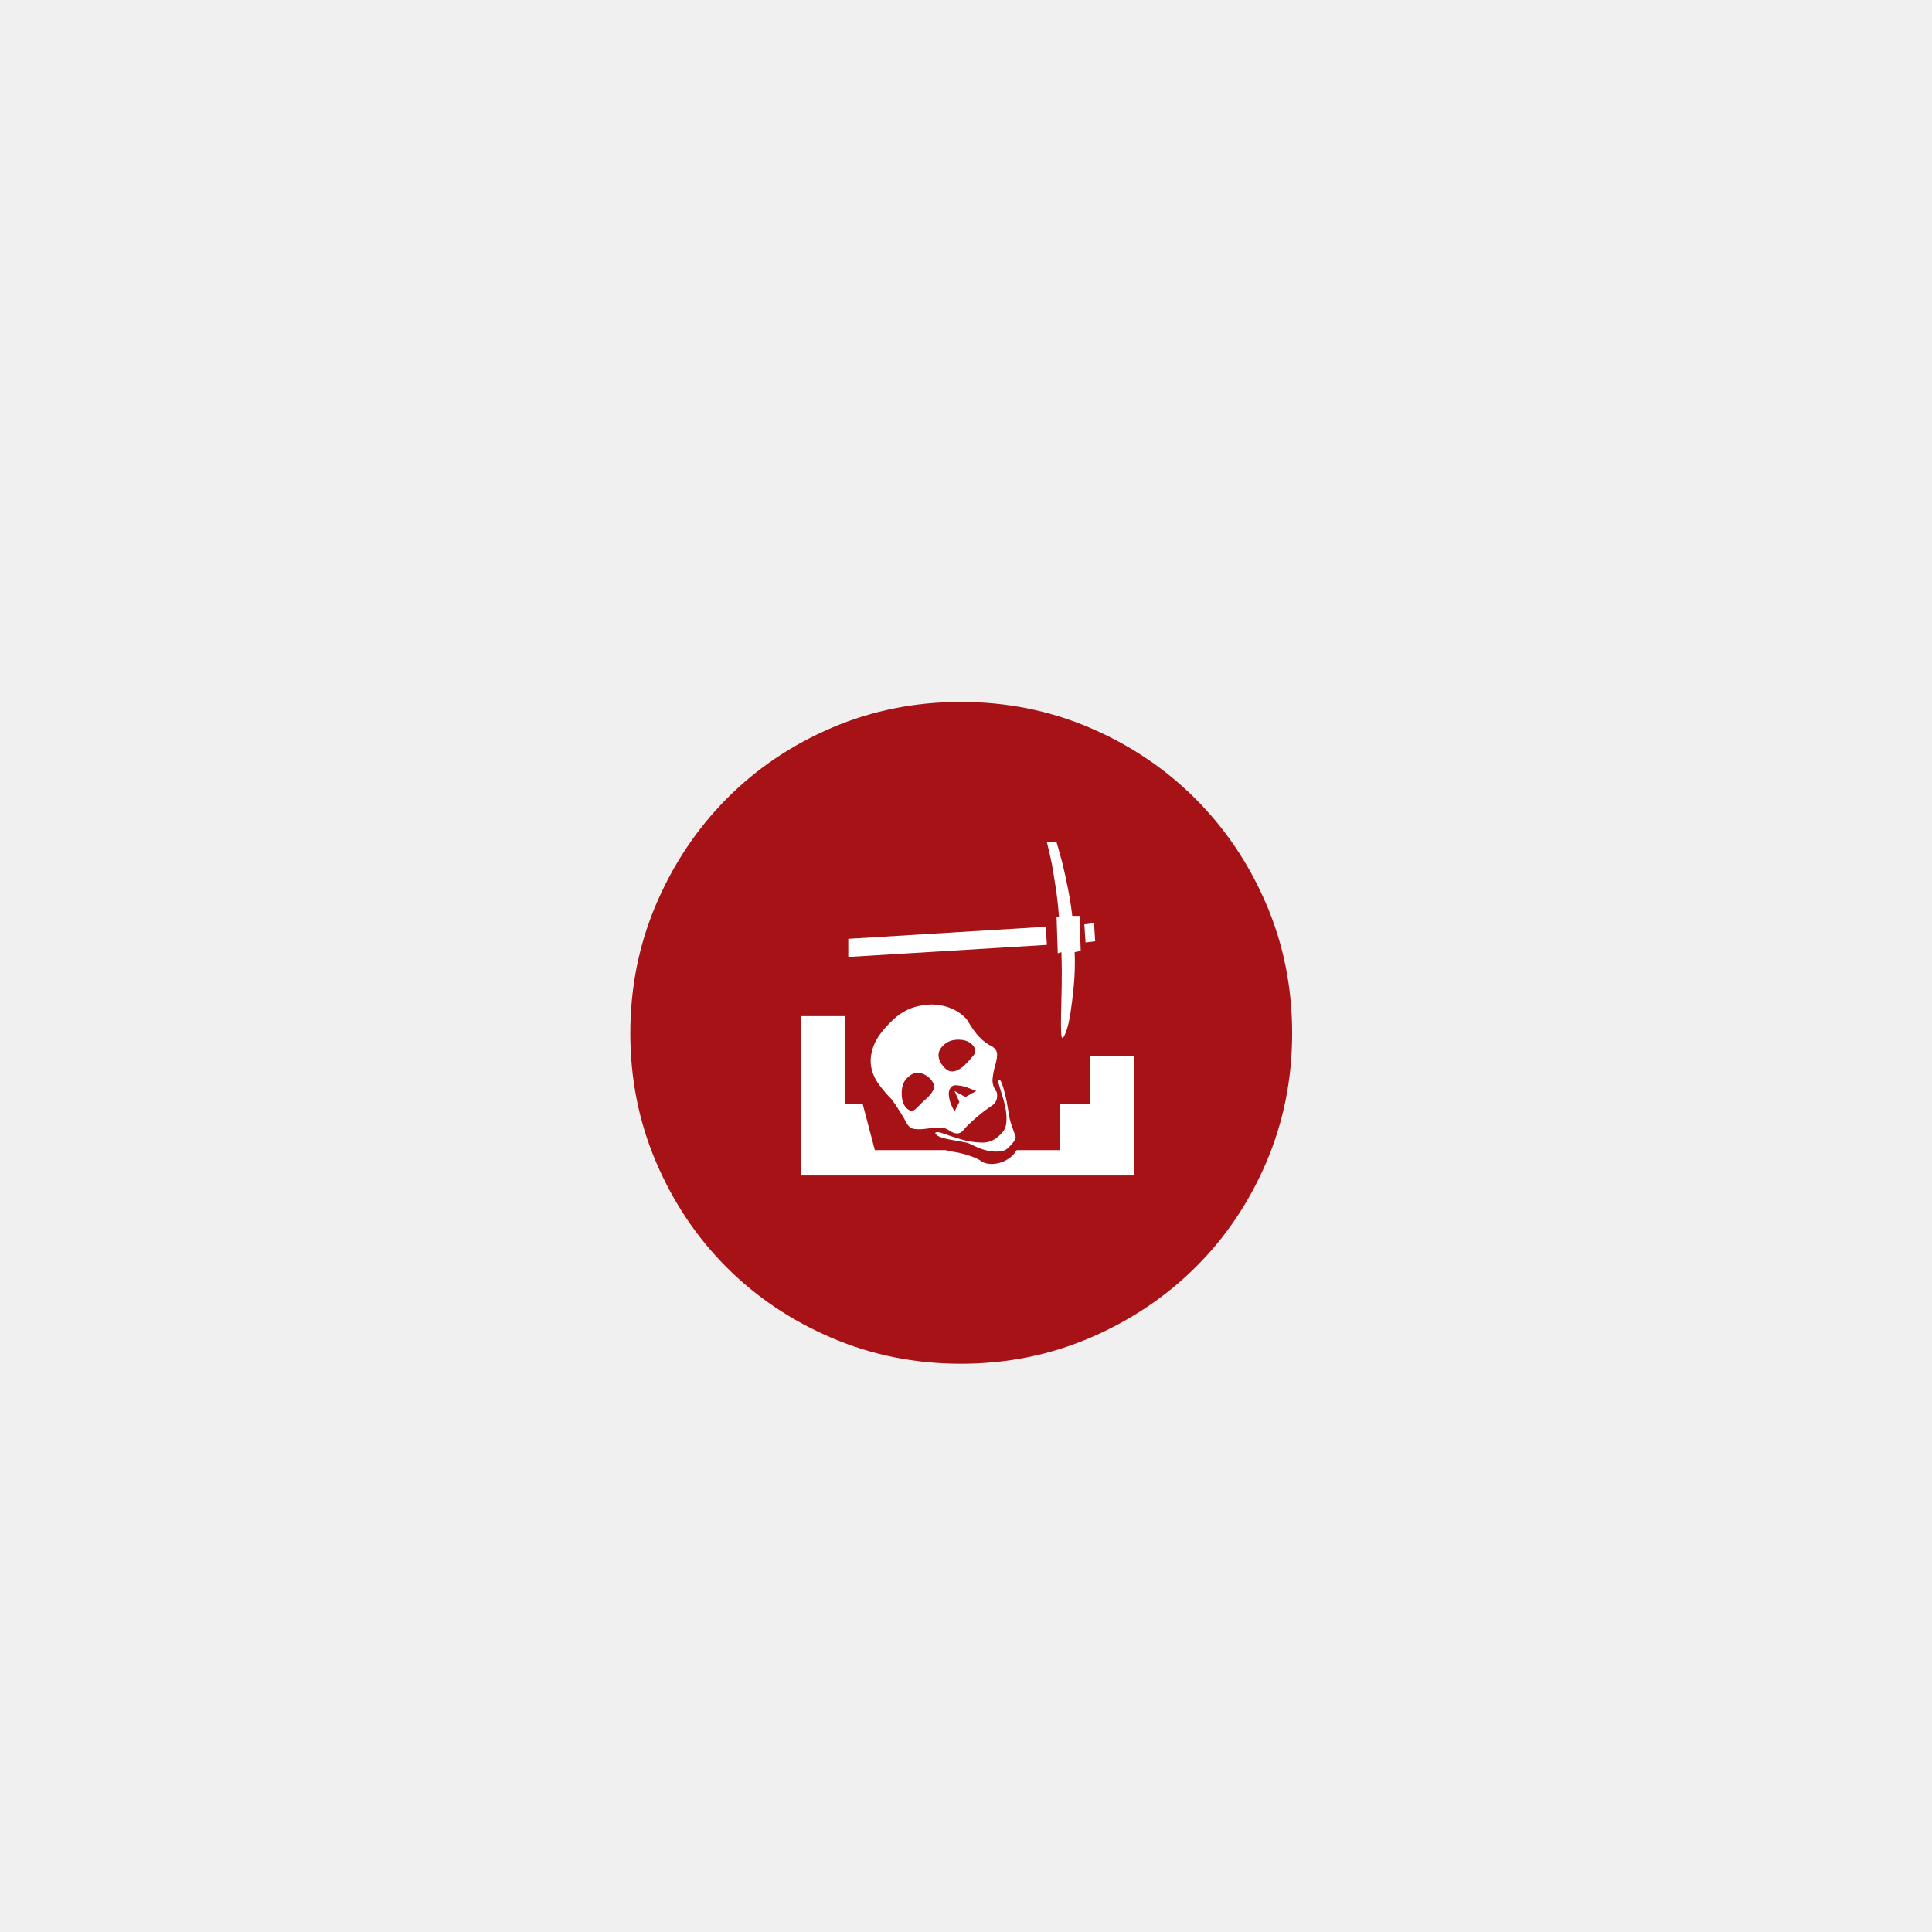
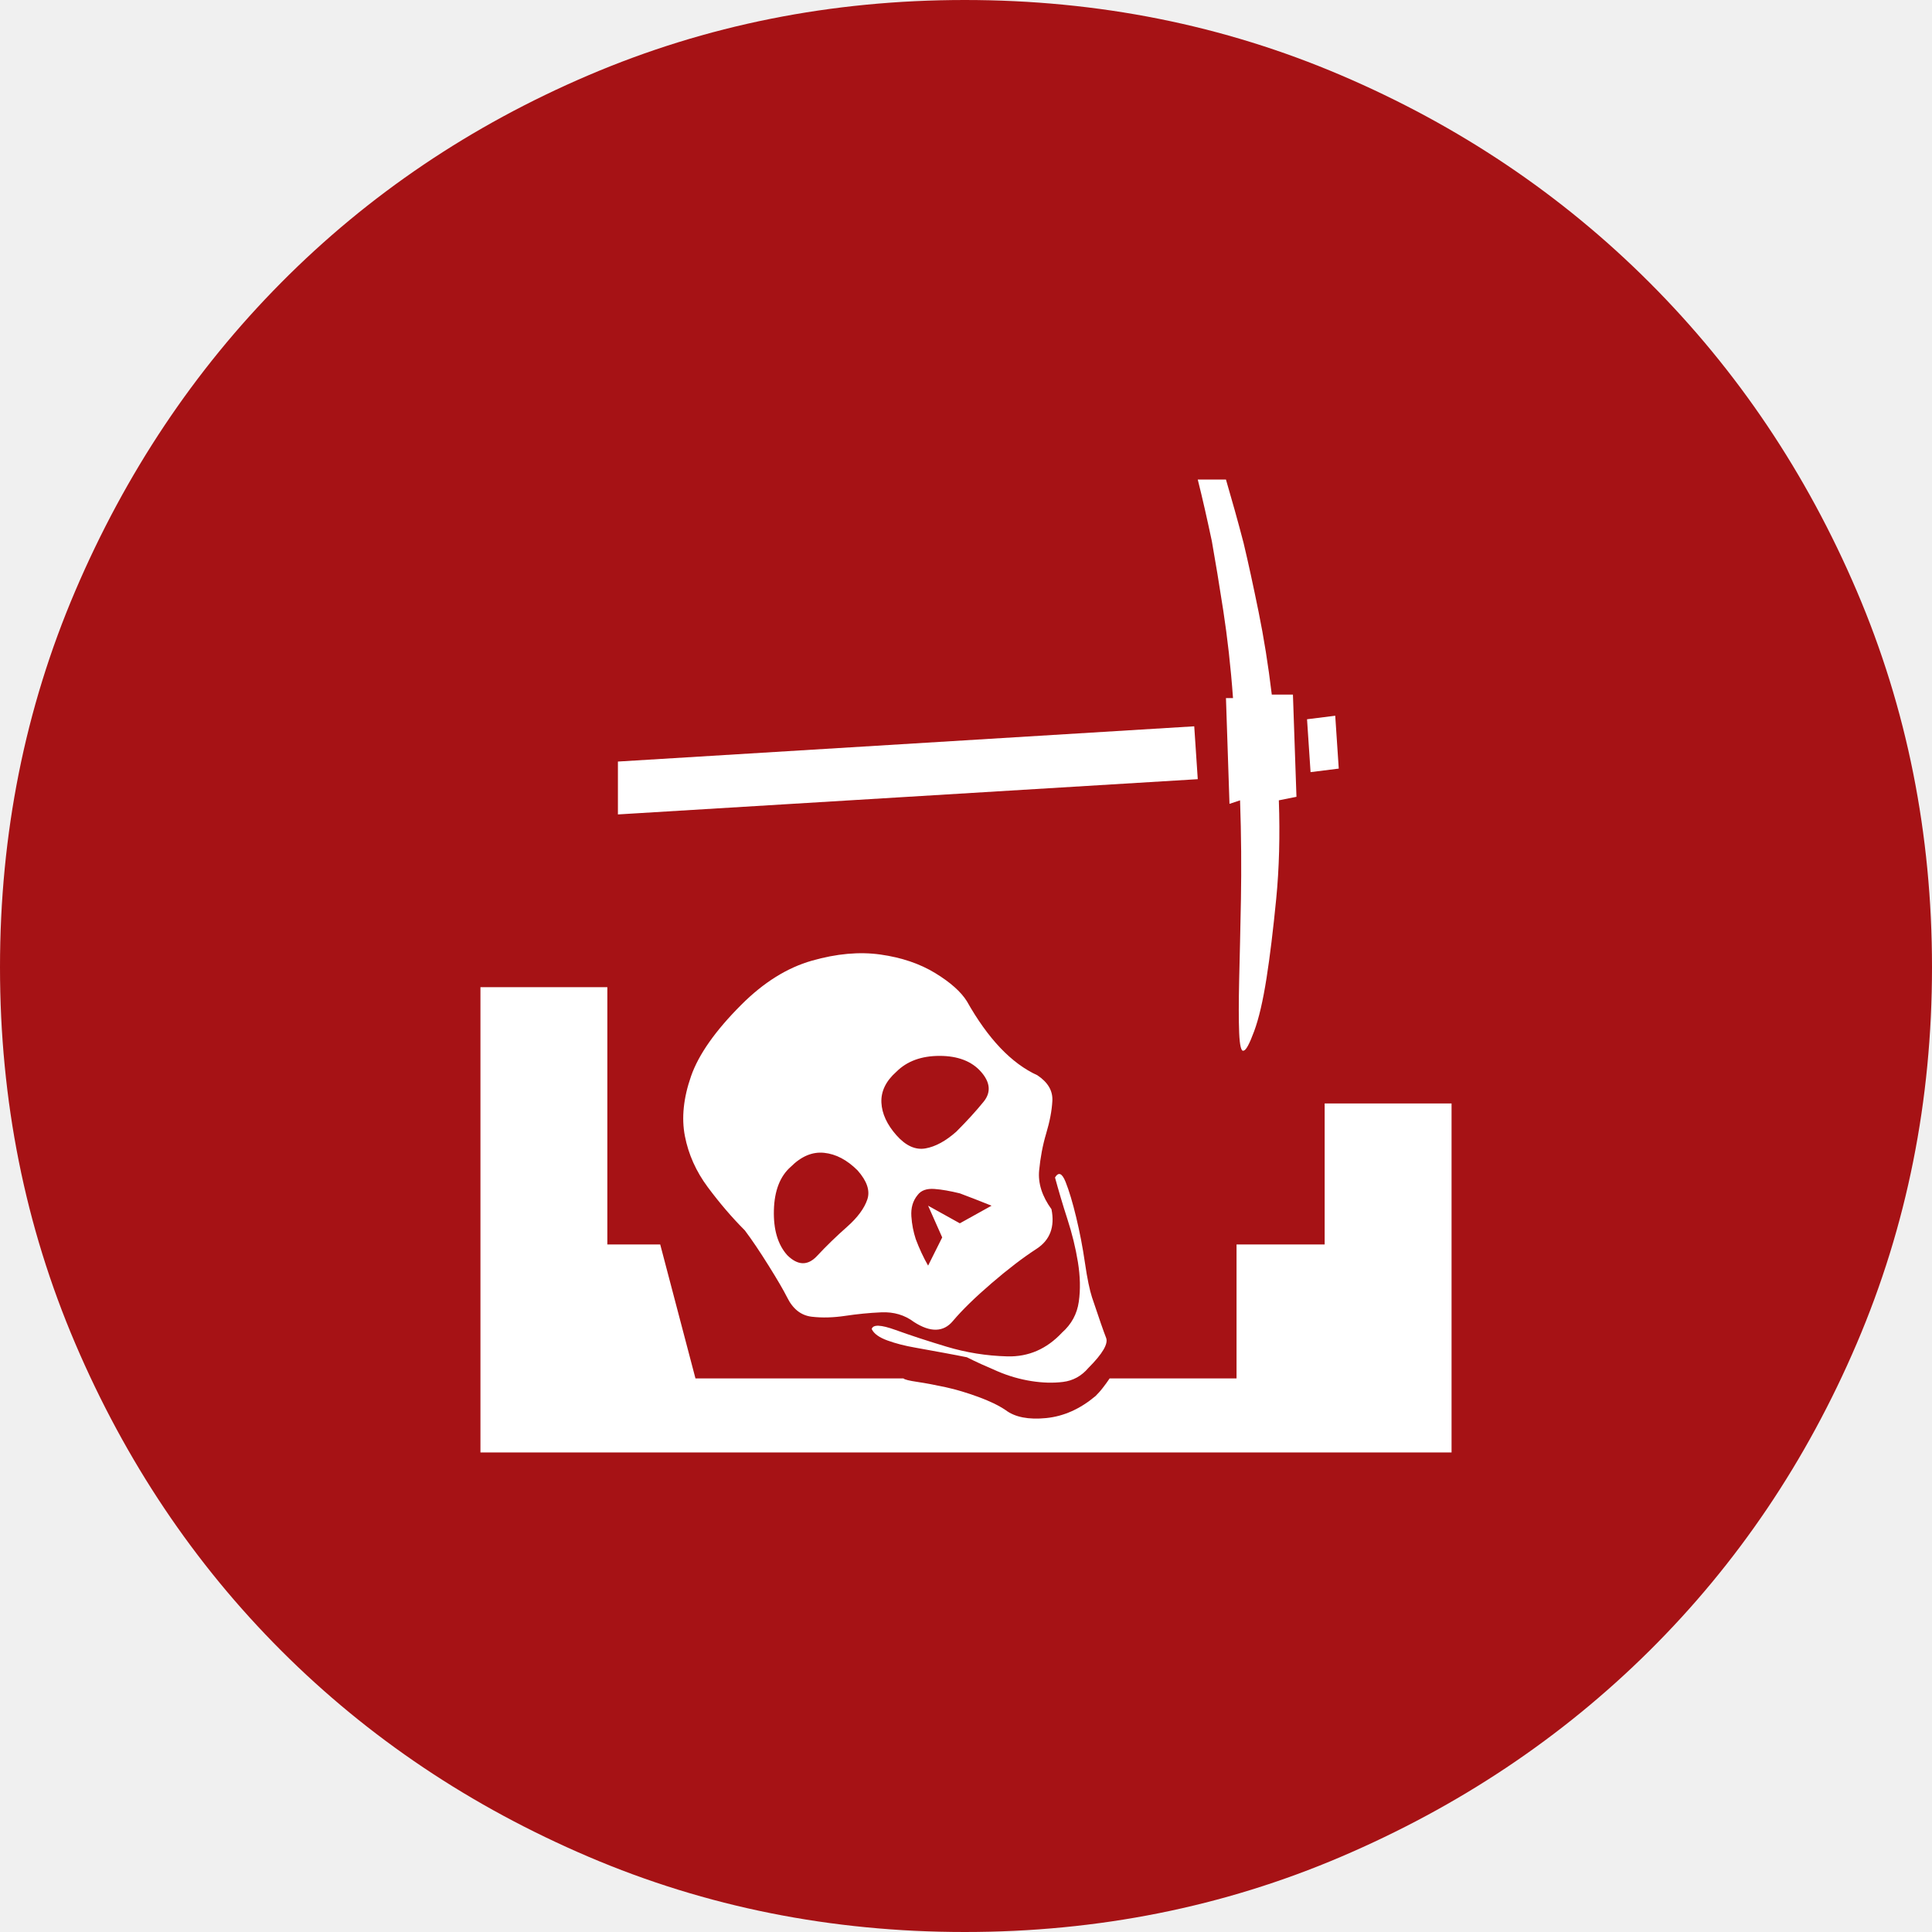
- <svg xmlns="http://www.w3.org/2000/svg" width="11.289mm" height="11.289mm" viewBox="0 0 32 32" version="1.2" baseProfile="tiny">
-   <defs>
- </defs>
-   <g fill="none" stroke="black" stroke-width="1" fill-rule="evenodd" stroke-linecap="square" stroke-linejoin="bevel">
-     <g fill="none" stroke="none" transform="matrix(1,0,0,1,0,0)" font-family="MS Shell Dlg 2" font-size="8.25" font-weight="400" font-style="normal">
- </g>
-     <g fill="none" stroke="none" transform="matrix(1.33333,0,0,1.33333,0,0)" font-family="MS Shell Dlg 2" font-size="8.25" font-weight="400" font-style="normal">
- </g>
-     <g fill="#a61215" fill-opacity="1" stroke="none" transform="matrix(1,0,0,1,0,0)" font-family="MS Shell Dlg 2" font-size="8.25" font-weight="400" font-style="normal">
-       <path vector-effect="none" fill-rule="evenodd" d="M21.402,17.114 C21.402,17.87 21.26,18.582 20.975,19.249 C20.69,19.916 20.298,20.497 19.799,20.992 C19.3,21.487 18.716,21.876 18.049,22.161 C17.382,22.446 16.67,22.588 15.914,22.588 C15.158,22.588 14.446,22.446 13.779,22.161 C13.112,21.876 12.531,21.487 12.036,20.992 C11.541,20.497 11.152,19.916 10.867,19.249 C10.582,18.582 10.44,17.87 10.44,17.114 C10.44,16.358 10.582,15.646 10.867,14.979 C11.152,14.312 11.541,13.728 12.036,13.229 C12.531,12.73 13.112,12.338 13.779,12.053 C14.446,11.768 15.158,11.626 15.914,11.626 C16.67,11.626 17.382,11.768 18.049,12.053 C18.716,12.338 19.3,12.73 19.799,13.229 C20.298,13.728 20.69,14.312 20.975,14.979 C21.26,15.646 21.402,16.358 21.402,17.114 " />
+ <svg xmlns="http://www.w3.org/2000/svg" id="svg38" version="1.2" viewBox="0 0 10.962 10.962" height="3.867mm" width="3.867mm">
+   <defs id="defs6" />
+   <g transform="translate(-10.44,-11.626)" id="g36" stroke-linejoin="bevel" stroke-linecap="square" fill-rule="evenodd" stroke-width="1" stroke="#000000" fill="none">
+     <g id="g8" font-style="normal" font-weight="400" font-size="8.25px" font-family="'MS Shell Dlg 2'" stroke="none" fill="none" />
+     <g id="g10" font-style="normal" font-weight="400" font-size="8.25px" font-family="'MS Shell Dlg 2'" transform="scale(1.33333)" stroke="none" fill="none" />
+     <g id="g14" font-style="normal" font-weight="400" font-size="8.25px" font-family="'MS Shell Dlg 2'" stroke="none" fill-opacity="1" fill="#a61215">
+       <path id="path12" d="m 21.402,17.114 c 0,0.756 -0.142,1.468 -0.427,2.135 -0.285,0.667 -0.677,1.248 -1.176,1.743 -0.499,0.495 -1.083,0.884 -1.75,1.169 -0.667,0.285 -1.379,0.427 -2.135,0.427 -0.756,0 -1.468,-0.142 -2.135,-0.427 -0.667,-0.285 -1.248,-0.674 -1.743,-1.169 -0.495,-0.495 -0.884,-1.076 -1.169,-1.743 -0.285,-0.667 -0.427,-1.379 -0.427,-2.135 0,-0.756 0.142,-1.468 0.427,-2.135 0.285,-0.667 0.674,-1.251 1.169,-1.75 0.495,-0.499 1.076,-0.891 1.743,-1.176 0.667,-0.285 1.379,-0.427 2.135,-0.427 0.756,0 1.468,0.142 2.135,0.427 0.667,0.285 1.251,0.677 1.75,1.176 0.499,0.499 0.891,1.083 1.176,1.75 0.285,0.667 0.427,1.379 0.427,2.135" fill-rule="evenodd" vector-effect="none" />
    </g>
-     <g fill="none" stroke="none" transform="matrix(1.33333,0,0,1.33333,0,0)" font-family="MS Shell Dlg 2" font-size="8.25" font-weight="400" font-style="normal">
- </g>
-     <g fill="none" stroke="none" transform="matrix(1,0,0,1,0,0)" font-family="MS Shell Dlg 2" font-size="8.25" font-weight="400" font-style="normal">
- </g>
-     <g fill="none" stroke="#000000" stroke-opacity="1" stroke-width="1" stroke-linecap="square" stroke-linejoin="bevel" transform="matrix(1,0,0,1,0,0)" font-family="MS Shell Dlg 2" font-size="8.25" font-weight="400" font-style="normal">
- </g>
-     <g fill="none" stroke="none" transform="matrix(1,0,0,1,0,0)" font-family="MS Shell Dlg 2" font-size="8.25" font-weight="400" font-style="normal">
- </g>
-     <g fill="none" stroke="none" transform="matrix(1.33333,0,0,1.33333,0,0)" font-family="MS Shell Dlg 2" font-size="8.25" font-weight="400" font-style="normal">
- </g>
-     <g fill="#ffffff" fill-opacity="1" stroke="none" transform="matrix(1,0,0,1,0,0)" font-family="MS Shell Dlg 2" font-size="8.25" font-weight="400" font-style="normal">
-       <path vector-effect="none" fill-rule="evenodd" d="M17.54,15.19 C17.527,15.01 17.508,14.845 17.485,14.695 C17.462,14.545 17.44,14.413 17.42,14.3 C17.393,14.173 17.367,14.057 17.34,13.95 L17.5,13.95 C17.533,14.063 17.567,14.183 17.6,14.31 C17.627,14.423 17.655,14.553 17.685,14.7 C17.715,14.847 17.74,15.003 17.76,15.17 L17.88,15.17 L17.9,15.75 L17.8,15.77 C17.807,15.97 17.802,16.157 17.785,16.33 C17.768,16.503 17.75,16.653 17.73,16.78 C17.71,16.907 17.687,17.007 17.66,17.08 C17.633,17.153 17.613,17.19 17.6,17.19 C17.587,17.197 17.578,17.163 17.575,17.09 C17.572,17.017 17.572,16.915 17.575,16.785 C17.578,16.655 17.582,16.503 17.585,16.33 C17.588,16.157 17.587,15.97 17.58,15.77 L17.52,15.79 L17.5,15.19 L17.54,15.19 M17.34,15.65 L14.05,15.85 L14.05,15.55 L17.32,15.35 L17.34,15.65 M17.98,15.61 L17.96,15.31 L18.12,15.29 L18.14,15.59 L17.98,15.61 M16.03,18.93 C15.997,18.923 15.953,18.915 15.9,18.905 C15.847,18.895 15.792,18.885 15.735,18.875 C15.678,18.865 15.627,18.852 15.58,18.835 C15.533,18.818 15.503,18.797 15.49,18.77 C15.497,18.743 15.542,18.745 15.625,18.775 C15.708,18.805 15.805,18.837 15.915,18.87 C16.025,18.903 16.14,18.922 16.26,18.925 C16.38,18.928 16.483,18.883 16.57,18.79 C16.623,18.743 16.655,18.685 16.665,18.615 C16.675,18.545 16.673,18.47 16.66,18.39 C16.647,18.31 16.627,18.228 16.6,18.145 C16.573,18.062 16.55,17.983 16.53,17.91 C16.55,17.877 16.57,17.885 16.59,17.935 C16.61,17.985 16.63,18.052 16.65,18.135 C16.67,18.218 16.687,18.305 16.7,18.395 C16.713,18.485 16.727,18.55 16.74,18.59 C16.78,18.71 16.807,18.787 16.82,18.82 C16.833,18.853 16.8,18.91 16.72,18.99 C16.68,19.037 16.632,19.063 16.575,19.07 C16.518,19.077 16.458,19.075 16.395,19.065 C16.332,19.055 16.268,19.037 16.205,19.01 C16.142,18.983 16.083,18.957 16.03,18.93 M16.43,17.33 C16.49,17.37 16.518,17.418 16.515,17.475 C16.512,17.532 16.5,17.593 16.48,17.66 C16.46,17.727 16.447,17.797 16.44,17.87 C16.433,17.943 16.457,18.017 16.51,18.09 C16.53,18.19 16.502,18.265 16.425,18.315 C16.348,18.365 16.263,18.43 16.17,18.51 C16.077,18.59 16.003,18.662 15.95,18.725 C15.897,18.788 15.823,18.79 15.73,18.73 C15.677,18.69 15.615,18.672 15.545,18.675 C15.475,18.678 15.407,18.685 15.34,18.695 C15.273,18.705 15.21,18.707 15.15,18.7 C15.09,18.693 15.043,18.657 15.01,18.59 C14.99,18.55 14.955,18.49 14.905,18.41 C14.855,18.33 14.81,18.263 14.77,18.21 C14.697,18.137 14.627,18.055 14.56,17.965 C14.493,17.875 14.45,17.778 14.43,17.675 C14.41,17.572 14.422,17.458 14.465,17.335 C14.508,17.212 14.603,17.077 14.75,16.93 C14.877,16.803 15.01,16.72 15.15,16.68 C15.29,16.64 15.42,16.628 15.54,16.645 C15.66,16.662 15.763,16.697 15.85,16.75 C15.937,16.803 15.997,16.857 16.03,16.91 C16.15,17.123 16.283,17.263 16.43,17.33 M15.35,18.19 C15.41,18.137 15.448,18.085 15.465,18.035 C15.482,17.985 15.463,17.93 15.41,17.87 C15.35,17.81 15.287,17.777 15.22,17.77 C15.153,17.763 15.09,17.79 15.03,17.85 C14.97,17.903 14.938,17.985 14.935,18.095 C14.932,18.205 14.957,18.29 15.01,18.35 C15.07,18.41 15.127,18.412 15.18,18.355 C15.233,18.298 15.29,18.243 15.35,18.19 M15.63,17.67 C15.683,17.73 15.738,17.755 15.795,17.745 C15.852,17.735 15.91,17.703 15.97,17.65 C16.03,17.59 16.082,17.533 16.125,17.48 C16.168,17.427 16.163,17.37 16.11,17.31 C16.057,17.25 15.978,17.22 15.875,17.22 C15.772,17.22 15.69,17.25 15.63,17.31 C15.57,17.363 15.542,17.422 15.545,17.485 C15.548,17.548 15.577,17.61 15.63,17.67 M16.17,18.07 C16.103,18.043 16.043,18.02 15.99,18 C15.937,17.987 15.888,17.978 15.845,17.975 C15.802,17.972 15.77,17.983 15.75,18.01 C15.723,18.043 15.712,18.083 15.715,18.13 C15.718,18.177 15.727,18.22 15.74,18.26 C15.76,18.313 15.783,18.363 15.81,18.41 L15.89,18.25 L15.81,18.07 L15.99,18.17 L16.17,18.07 M18.78,17.49 L18.78,19.47 L13.27,19.47 L13.27,16.83 L13.99,16.83 L13.99,18.29 L14.29,18.29 L14.49,19.05 L15.67,19.05 C15.677,19.057 15.703,19.063 15.75,19.07 C15.797,19.077 15.85,19.087 15.91,19.1 C15.97,19.113 16.032,19.132 16.095,19.155 C16.158,19.178 16.21,19.203 16.25,19.23 C16.303,19.27 16.38,19.285 16.48,19.275 C16.58,19.265 16.673,19.223 16.76,19.15 C16.773,19.137 16.787,19.122 16.8,19.105 C16.813,19.088 16.827,19.07 16.84,19.05 L17.56,19.05 L17.56,18.29 L18.06,18.29 L18.06,17.49 L18.78,17.49" />
+     <g id="g16" font-style="normal" font-weight="400" font-size="8.25px" font-family="'MS Shell Dlg 2'" transform="scale(1.33333)" stroke="none" fill="none" />
+     <g id="g18" font-style="normal" font-weight="400" font-size="8.25px" font-family="'MS Shell Dlg 2'" stroke="none" fill="none" />
+     <g id="g20" font-style="normal" font-weight="400" font-size="8.25px" font-family="'MS Shell Dlg 2'" stroke-linejoin="bevel" stroke-linecap="square" stroke-width="1" stroke-opacity="1" stroke="#000000" fill="none" />
+     <g id="g22" font-style="normal" font-weight="400" font-size="8.25px" font-family="'MS Shell Dlg 2'" stroke="none" fill="none" />
+     <g id="g24" font-style="normal" font-weight="400" font-size="8.25px" font-family="'MS Shell Dlg 2'" transform="scale(1.33333)" stroke="none" fill="none" />
+     <g id="g28" font-style="normal" font-weight="400" font-size="8.25px" font-family="'MS Shell Dlg 2'" stroke="none" fill-opacity="1" fill="#ffffff">
+       <path id="path26" d="m 17.436,15.587 c -0.013,-0.18 -0.032,-0.345 -0.055,-0.495 -0.023,-0.15 -0.045,-0.282 -0.065,-0.395 -0.027,-0.127 -0.053,-0.243 -0.08,-0.35 h 0.16 c 0.033,0.113 0.067,0.233 0.1,0.36 0.027,0.113 0.055,0.243 0.085,0.39 0.03,0.147 0.055,0.303 0.075,0.47 h 0.12 l 0.02,0.58 -0.1,0.02 c 0.007,0.2 0.002,0.387 -0.015,0.56 -0.017,0.173 -0.035,0.323 -0.055,0.45 -0.02,0.127 -0.043,0.227 -0.07,0.3 -0.027,0.073 -0.047,0.11 -0.06,0.11 -0.013,0.007 -0.022,-0.027 -0.025,-0.1 -0.003,-0.073 -0.003,-0.175 0,-0.305 0.003,-0.13 0.007,-0.282 0.01,-0.455 0.003,-0.173 0.002,-0.36 -0.005,-0.56 l -0.06,0.02 -0.02,-0.6 h 0.04 m -0.2,0.46 -3.29,0.2 v -0.3 l 3.27,-0.2 0.02,0.3 m 0.64,-0.04 -0.02,-0.3 0.16,-0.02 0.02,0.3 -0.16,0.02 m -1.95,3.32 c -0.033,-0.007 -0.077,-0.015 -0.13,-0.025 -0.053,-0.01 -0.108,-0.02 -0.165,-0.03 -0.057,-0.01 -0.108,-0.023 -0.155,-0.04 -0.047,-0.017 -0.077,-0.038 -0.09,-0.065 0.007,-0.027 0.052,-0.025 0.135,0.005 0.083,0.03 0.18,0.062 0.29,0.095 0.11,0.033 0.225,0.052 0.345,0.055 0.12,0.003 0.223,-0.042 0.31,-0.135 0.053,-0.047 0.085,-0.105 0.095,-0.175 0.01,-0.07 0.008,-0.145 -0.005,-0.225 -0.013,-0.08 -0.033,-0.162 -0.06,-0.245 -0.027,-0.083 -0.05,-0.162 -0.07,-0.235 0.02,-0.033 0.04,-0.025 0.06,0.025 0.02,0.05 0.04,0.117 0.06,0.2 0.02,0.083 0.037,0.17 0.05,0.26 0.013,0.09 0.027,0.155 0.04,0.195 0.04,0.12 0.067,0.197 0.08,0.23 0.013,0.033 -0.02,0.09 -0.1,0.17 -0.04,0.047 -0.088,0.073 -0.145,0.08 -0.057,0.007 -0.117,0.005 -0.18,-0.005 -0.063,-0.01 -0.127,-0.028 -0.19,-0.055 -0.063,-0.027 -0.122,-0.053 -0.175,-0.08 m 0.4,-1.6 c 0.06,0.04 0.088,0.088 0.085,0.145 -0.003,0.057 -0.015,0.118 -0.035,0.185 -0.02,0.067 -0.033,0.137 -0.04,0.21 -0.007,0.073 0.017,0.147 0.07,0.22 0.02,0.1 -0.008,0.175 -0.085,0.225 -0.077,0.05 -0.162,0.115 -0.255,0.195 -0.093,0.08 -0.167,0.152 -0.22,0.215 -0.053,0.063 -0.127,0.065 -0.22,0.005 -0.053,-0.04 -0.115,-0.058 -0.185,-0.055 -0.07,0.003 -0.138,0.01 -0.205,0.02 -0.067,0.01 -0.13,0.012 -0.19,0.005 -0.06,-0.007 -0.107,-0.043 -0.14,-0.11 -0.02,-0.04 -0.055,-0.1 -0.105,-0.18 -0.05,-0.08 -0.095,-0.147 -0.135,-0.2 -0.073,-0.073 -0.143,-0.155 -0.21,-0.245 -0.067,-0.09 -0.11,-0.187 -0.13,-0.29 -0.02,-0.103 -0.008,-0.217 0.035,-0.34 0.043,-0.123 0.138,-0.258 0.285,-0.405 0.127,-0.127 0.26,-0.21 0.4,-0.25 0.14,-0.04 0.27,-0.052 0.39,-0.035 0.12,0.017 0.223,0.052 0.31,0.105 0.087,0.053 0.147,0.107 0.18,0.16 0.12,0.213 0.253,0.353 0.4,0.42 m -1.08,0.86 c 0.06,-0.053 0.098,-0.105 0.115,-0.155 0.017,-0.05 -0.002,-0.105 -0.055,-0.165 -0.06,-0.06 -0.123,-0.093 -0.19,-0.1 -0.067,-0.007 -0.13,0.02 -0.19,0.08 -0.06,0.053 -0.092,0.135 -0.095,0.245 -0.003,0.11 0.022,0.195 0.075,0.255 0.06,0.06 0.117,0.062 0.17,0.005 0.053,-0.057 0.11,-0.112 0.17,-0.165 m 0.28,-0.52 c 0.053,0.06 0.108,0.085 0.165,0.075 0.057,-0.01 0.115,-0.042 0.175,-0.095 0.06,-0.06 0.112,-0.117 0.155,-0.17 0.043,-0.053 0.038,-0.11 -0.015,-0.17 -0.053,-0.06 -0.132,-0.09 -0.235,-0.09 -0.103,0 -0.185,0.03 -0.245,0.09 -0.06,0.053 -0.088,0.112 -0.085,0.175 0.003,0.063 0.032,0.125 0.085,0.185 m 0.54,0.4 c -0.067,-0.027 -0.127,-0.05 -0.18,-0.07 -0.053,-0.013 -0.102,-0.022 -0.145,-0.025 -0.043,-0.003 -0.075,0.008 -0.095,0.035 -0.027,0.033 -0.038,0.073 -0.035,0.12 0.003,0.047 0.012,0.09 0.025,0.13 0.02,0.053 0.043,0.103 0.07,0.15 l 0.08,-0.16 -0.08,-0.18 0.18,0.1 0.18,-0.1 m 2.61,-0.58 v 1.98 h -5.51 v -2.64 h 0.72 v 1.46 h 0.3 l 0.2,0.76 h 1.18 c 0.007,0.007 0.033,0.013 0.08,0.02 0.047,0.007 0.1,0.017 0.16,0.03 0.06,0.013 0.122,0.032 0.185,0.055 0.063,0.023 0.115,0.048 0.155,0.075 0.053,0.04 0.13,0.055 0.23,0.045 0.1,-0.01 0.193,-0.052 0.28,-0.125 0.013,-0.013 0.027,-0.028 0.04,-0.045 0.013,-0.017 0.027,-0.035 0.04,-0.055 h 0.72 v -0.76 h 0.5 v -0.8 h 0.72" fill-rule="evenodd" vector-effect="none" />
    </g>
-     <g fill="none" stroke="none" transform="matrix(1.33333,0,0,1.33333,0,0)" font-family="MS Shell Dlg 2" font-size="8.25" font-weight="400" font-style="normal">
- </g>
-     <g fill="none" stroke="none" transform="matrix(1,0,0,1,0,0)" font-family="MS Shell Dlg 2" font-size="8.25" font-weight="400" font-style="normal">
- </g>
-     <g fill="none" stroke="#000000" stroke-opacity="1" stroke-width="1" stroke-linecap="square" stroke-linejoin="bevel" transform="matrix(1,0,0,1,0,0)" font-family="MS Shell Dlg 2" font-size="8.25" font-weight="400" font-style="normal">
- </g>
+     <g id="g30" font-style="normal" font-weight="400" font-size="8.25px" font-family="'MS Shell Dlg 2'" transform="scale(1.33333)" stroke="none" fill="none" />
+     <g id="g32" font-style="normal" font-weight="400" font-size="8.25px" font-family="'MS Shell Dlg 2'" stroke="none" fill="none" />
+     <g id="g34" font-style="normal" font-weight="400" font-size="8.25px" font-family="'MS Shell Dlg 2'" stroke-linejoin="bevel" stroke-linecap="square" stroke-width="1" stroke-opacity="1" stroke="#000000" fill="none" />
  </g>
</svg>
